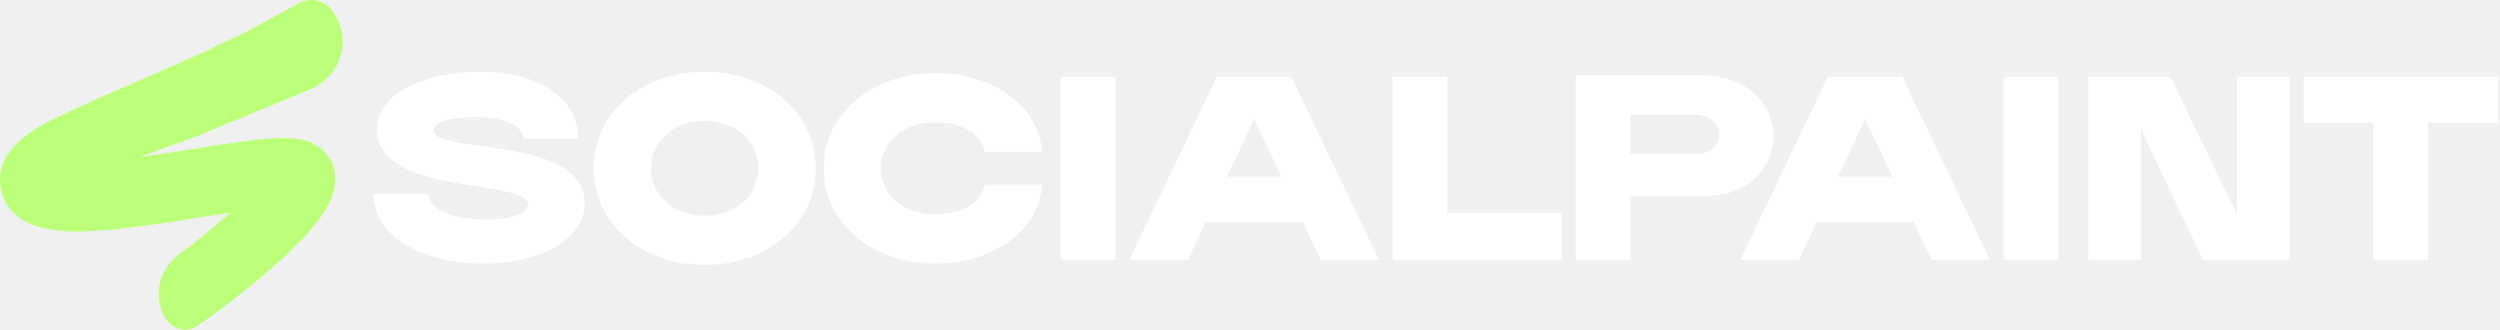
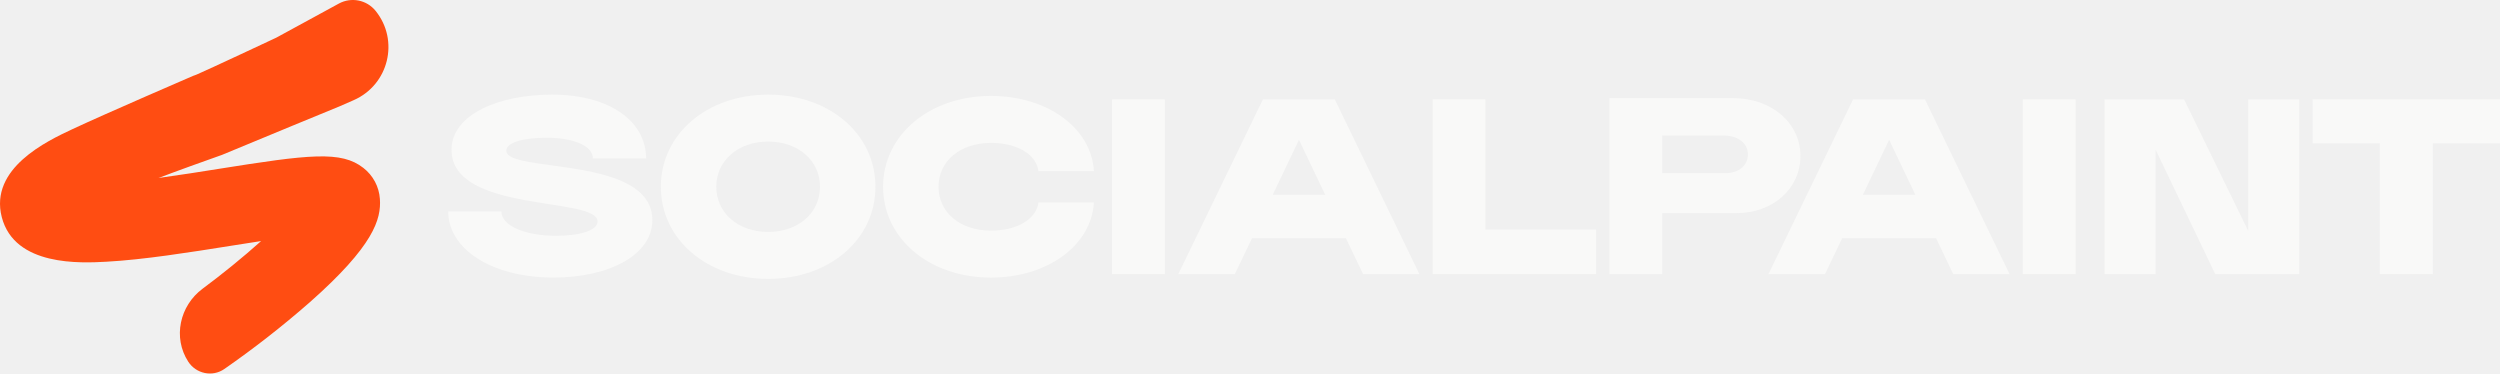
- <svg xmlns="http://www.w3.org/2000/svg" width="569" height="75" viewBox="0 0 569 75" fill="none">
-   <path d="M540.134 59.136V27.941H524.293V17.473H568.457V27.941H552.617V59.136H540.134Z" fill="white" />
-   <path d="M475.293 59.136V17.473H494.019L509.125 48.824V17.473H521.136V59.136H501.362L487.305 29.451V59.136H475.293Z" fill="white" />
-   <path d="M456.019 59.136V17.473H468.45V59.136H456.019Z" fill="white" />
-   <path d="M396.091 59.136L416.022 17.473H432.964L452.895 59.136H439.625L435.587 50.595H413.452L409.413 59.136H396.091ZM418.33 40.231H430.709L424.519 27.108L418.33 40.231Z" fill="white" />
-   <path d="M358.619 59.128V17.167H387.782C396.803 17.167 403.622 23.094 403.622 30.961C403.622 38.777 397.118 44.599 388.516 44.599H371.05V59.128H358.619ZM371.05 35.053H385.998C389.25 35.053 391.243 33.112 391.243 30.594C391.243 28.024 389.04 26.083 385.474 26.083H371.05V35.053Z" fill="white" />
-   <path d="M316.96 59.136V17.473H329.391V48.512H355.46V59.136H316.96Z" fill="white" />
-   <path d="M257.032 59.136L276.963 17.473H293.905L313.836 59.136H300.566L296.528 50.595H274.393L270.354 59.136H257.032ZM279.271 40.231H291.65L285.46 27.108L279.271 40.231Z" fill="white" />
-   <path d="M241.429 59.136V17.473H253.86V59.136H241.429Z" fill="white" />
-   <path d="M212.908 59.97C198.327 59.97 187.47 50.648 187.47 38.305C187.47 25.962 198.379 16.64 212.908 16.64C226.179 16.64 236.564 24.296 237.141 34.555H224.081C223.556 30.545 218.993 27.837 212.908 27.837C205.67 27.837 200.53 32.16 200.53 38.305C200.53 44.45 205.618 48.773 212.908 48.773C218.993 48.773 223.556 46.065 224.081 42.055H237.141C236.564 52.314 226.179 59.97 212.908 59.97Z" fill="white" />
-   <path d="M160.387 60.282C145.963 60.282 135.105 50.856 135.105 38.305C135.105 25.754 145.963 16.328 160.387 16.328C174.864 16.328 185.669 25.754 185.669 38.305C185.669 50.856 174.864 60.282 160.387 60.282ZM148.166 38.305C148.166 44.45 153.201 49.085 160.387 49.085C167.573 49.085 172.608 44.45 172.608 38.305C172.608 32.16 167.573 27.525 160.387 27.525C153.201 27.525 148.166 32.16 148.166 38.305Z" fill="white" />
-   <path d="M109.809 59.967C95.333 59.967 85 53.201 85 44.179H97.536C97.536 47.589 103.043 50.002 110.386 50.002C116.156 50.002 120.195 48.69 120.195 46.592C120.195 40.56 85.787 44.704 85.787 29.493C85.787 20.996 97.064 16.328 109.442 16.328C123.237 16.328 131.629 22.832 131.629 31.539H119.093C119.093 28.602 114.687 26.608 108.131 26.608C102.466 26.608 98.69 27.815 98.69 29.703C98.69 35.158 133.098 30.7 133.098 46.278C133.098 54.617 122.817 59.967 109.809 59.967Z" fill="white" />
-   <path d="M71.015 20.114C78.059 17.028 80.238 8.131 75.409 2.168C73.632 -0.026 70.53 -0.638 68.046 0.715L55.481 7.56C55.481 7.56 41.667 14.044 39.521 14.955L39.204 15.081L38.761 15.239C38.761 15.239 21.175 22.827 14.491 25.959C9.496 28.302 -2.181 33.781 0.356 43.608C2.946 53.544 16.28 52.828 21.35 52.555L21.37 52.554C28.813 52.149 38.097 50.672 46.291 49.367L46.339 49.36C48.247 49.057 50.34 48.722 52.432 48.406C48.66 51.768 44.741 54.958 40.686 57.969C36.066 61.4 34.672 67.8 37.796 72.621C39.377 75.06 42.66 75.754 45.052 74.092C50.998 69.962 56.709 65.504 62.157 60.737C75.065 49.342 76.569 44.001 76.281 39.929C76.199 38.722 75.862 37.546 75.293 36.477C74.723 35.409 73.934 34.472 72.976 33.727C68.516 30.206 62.016 31.028 43.861 33.915L43.814 33.923C40.506 34.451 36.194 35.139 31.832 35.738C36.067 34.13 40.391 32.592 43.941 31.328L44.398 31.166L44.562 31.107C50.562 28.59 68.173 21.359 68.173 21.359L71.015 20.114Z" fill="#BCFF78" />
+ <svg xmlns="http://www.w3.org/2000/svg" width="328" height="49" viewBox="0 0 328 49" fill="none">
+   <path d="M312.229 35.959V18.802H303.409V13.044H328V18.802H319.18V35.959H312.229Z" fill="#F9F9F8" />
+   <path d="M276.125 35.959V13.044H286.551L294.963 30.288V13.044H301.651V35.959H290.64L282.813 19.632V35.959H276.125Z" fill="#F9F9F8" />
+   <path d="M265.393 35.959V13.044H272.315V35.959H265.393Z" fill="#F9F9F8" />
+   <path d="M232.024 35.959L243.122 13.044H252.555L263.654 35.959H256.265L254.016 31.262H241.691L239.442 35.959H232.024ZM244.407 25.562H251.3L247.853 18.343L244.407 25.562Z" fill="#F9F9F8" />
+   <path d="M211.159 35.955V12.876H227.397C232.421 12.876 236.217 16.136 236.217 20.463C236.217 24.761 232.596 27.964 227.806 27.964H218.081V35.955H211.159ZM218.081 22.713H226.404C228.215 22.713 229.325 21.646 229.325 20.261C229.325 18.847 228.098 17.78 226.112 17.78H218.081V22.713Z" fill="#F9F9F8" />
+   <path d="M187.963 35.959V13.044H194.885V30.116H209.4V35.959H187.963Z" fill="#F9F9F8" />
+   <path d="M154.594 35.959L165.692 13.044H175.126L186.224 35.959H178.835L176.586 31.262H164.261L162.012 35.959H154.594ZM166.977 25.562H173.87L170.424 18.343L166.977 25.562Z" fill="#F9F9F8" />
+   <path d="M145.906 35.959V13.044H152.828V35.959H145.906Z" fill="#F9F9F8" />
+   <path d="M130.026 36.418C121.907 36.418 115.861 31.291 115.861 24.502C115.861 17.713 121.936 12.586 130.026 12.586C137.415 12.586 143.197 16.797 143.519 22.44H136.247C135.954 20.234 133.414 18.745 130.026 18.745C125.995 18.745 123.133 21.122 123.133 24.502C123.133 27.882 125.966 30.259 130.026 30.259C133.414 30.259 135.954 28.77 136.247 26.564H143.519C143.197 32.207 137.415 36.418 130.026 36.418Z" fill="#F9F9F8" />
+   <path d="M100.781 36.59C92.75 36.59 86.704 31.405 86.704 24.502C86.704 17.599 92.75 12.414 100.781 12.414C108.842 12.414 114.858 17.599 114.858 24.502C114.858 31.405 108.842 36.59 100.781 36.59ZM93.976 24.502C93.976 27.882 96.78 30.431 100.781 30.431C104.782 30.431 107.586 27.882 107.586 24.502C107.586 21.122 104.782 18.573 100.781 18.573C96.78 18.573 93.976 21.122 93.976 24.502Z" fill="#F9F9F8" />
+   <path d="M72.619 36.417C64.558 36.417 58.805 32.695 58.805 27.733H65.785C65.785 29.608 68.851 30.935 72.94 30.935C76.153 30.935 78.402 30.214 78.402 29.06C78.402 25.742 59.243 28.022 59.243 19.655C59.243 14.982 65.522 12.414 72.415 12.414C80.096 12.414 84.768 15.992 84.768 20.78H77.788C77.788 19.165 75.335 18.069 71.684 18.069C68.53 18.069 66.427 18.732 66.427 19.771C66.427 22.771 85.586 20.319 85.586 28.887C85.586 33.474 79.862 36.417 72.619 36.417Z" fill="#F9F9F8" />
+   <path d="M46.4 13.142C51.003 11.126 52.426 5.312 49.271 1.417C48.11 -0.017 46.084 -0.417 44.461 0.467L36.251 4.94C36.251 4.94 27.225 9.176 25.822 9.772L25.616 9.853L25.326 9.957C25.326 9.957 13.836 14.915 9.468 16.961C6.205 18.492 -1.425 22.072 0.233 28.493C1.925 34.985 10.637 34.517 13.95 34.339L13.963 34.338C18.826 34.074 24.892 33.108 30.246 32.256L30.277 32.251C31.524 32.053 32.892 31.835 34.258 31.628C31.794 33.824 29.233 35.909 26.584 37.876C23.565 40.118 22.654 44.299 24.696 47.449C25.729 49.043 27.873 49.496 29.436 48.411C33.321 45.712 37.053 42.799 40.612 39.685C49.047 32.24 50.029 28.75 49.841 26.089C49.787 25.3 49.567 24.532 49.195 23.834C48.823 23.136 48.307 22.523 47.682 22.037C44.767 19.736 40.52 20.273 28.658 22.16L28.627 22.165C26.466 22.51 23.649 22.96 20.799 23.351C23.566 22.3 26.391 21.295 28.711 20.469L29.009 20.363L29.116 20.325C33.036 18.68 44.543 13.956 44.543 13.956L46.4 13.142Z" fill="#FF4D12" />
</svg>
